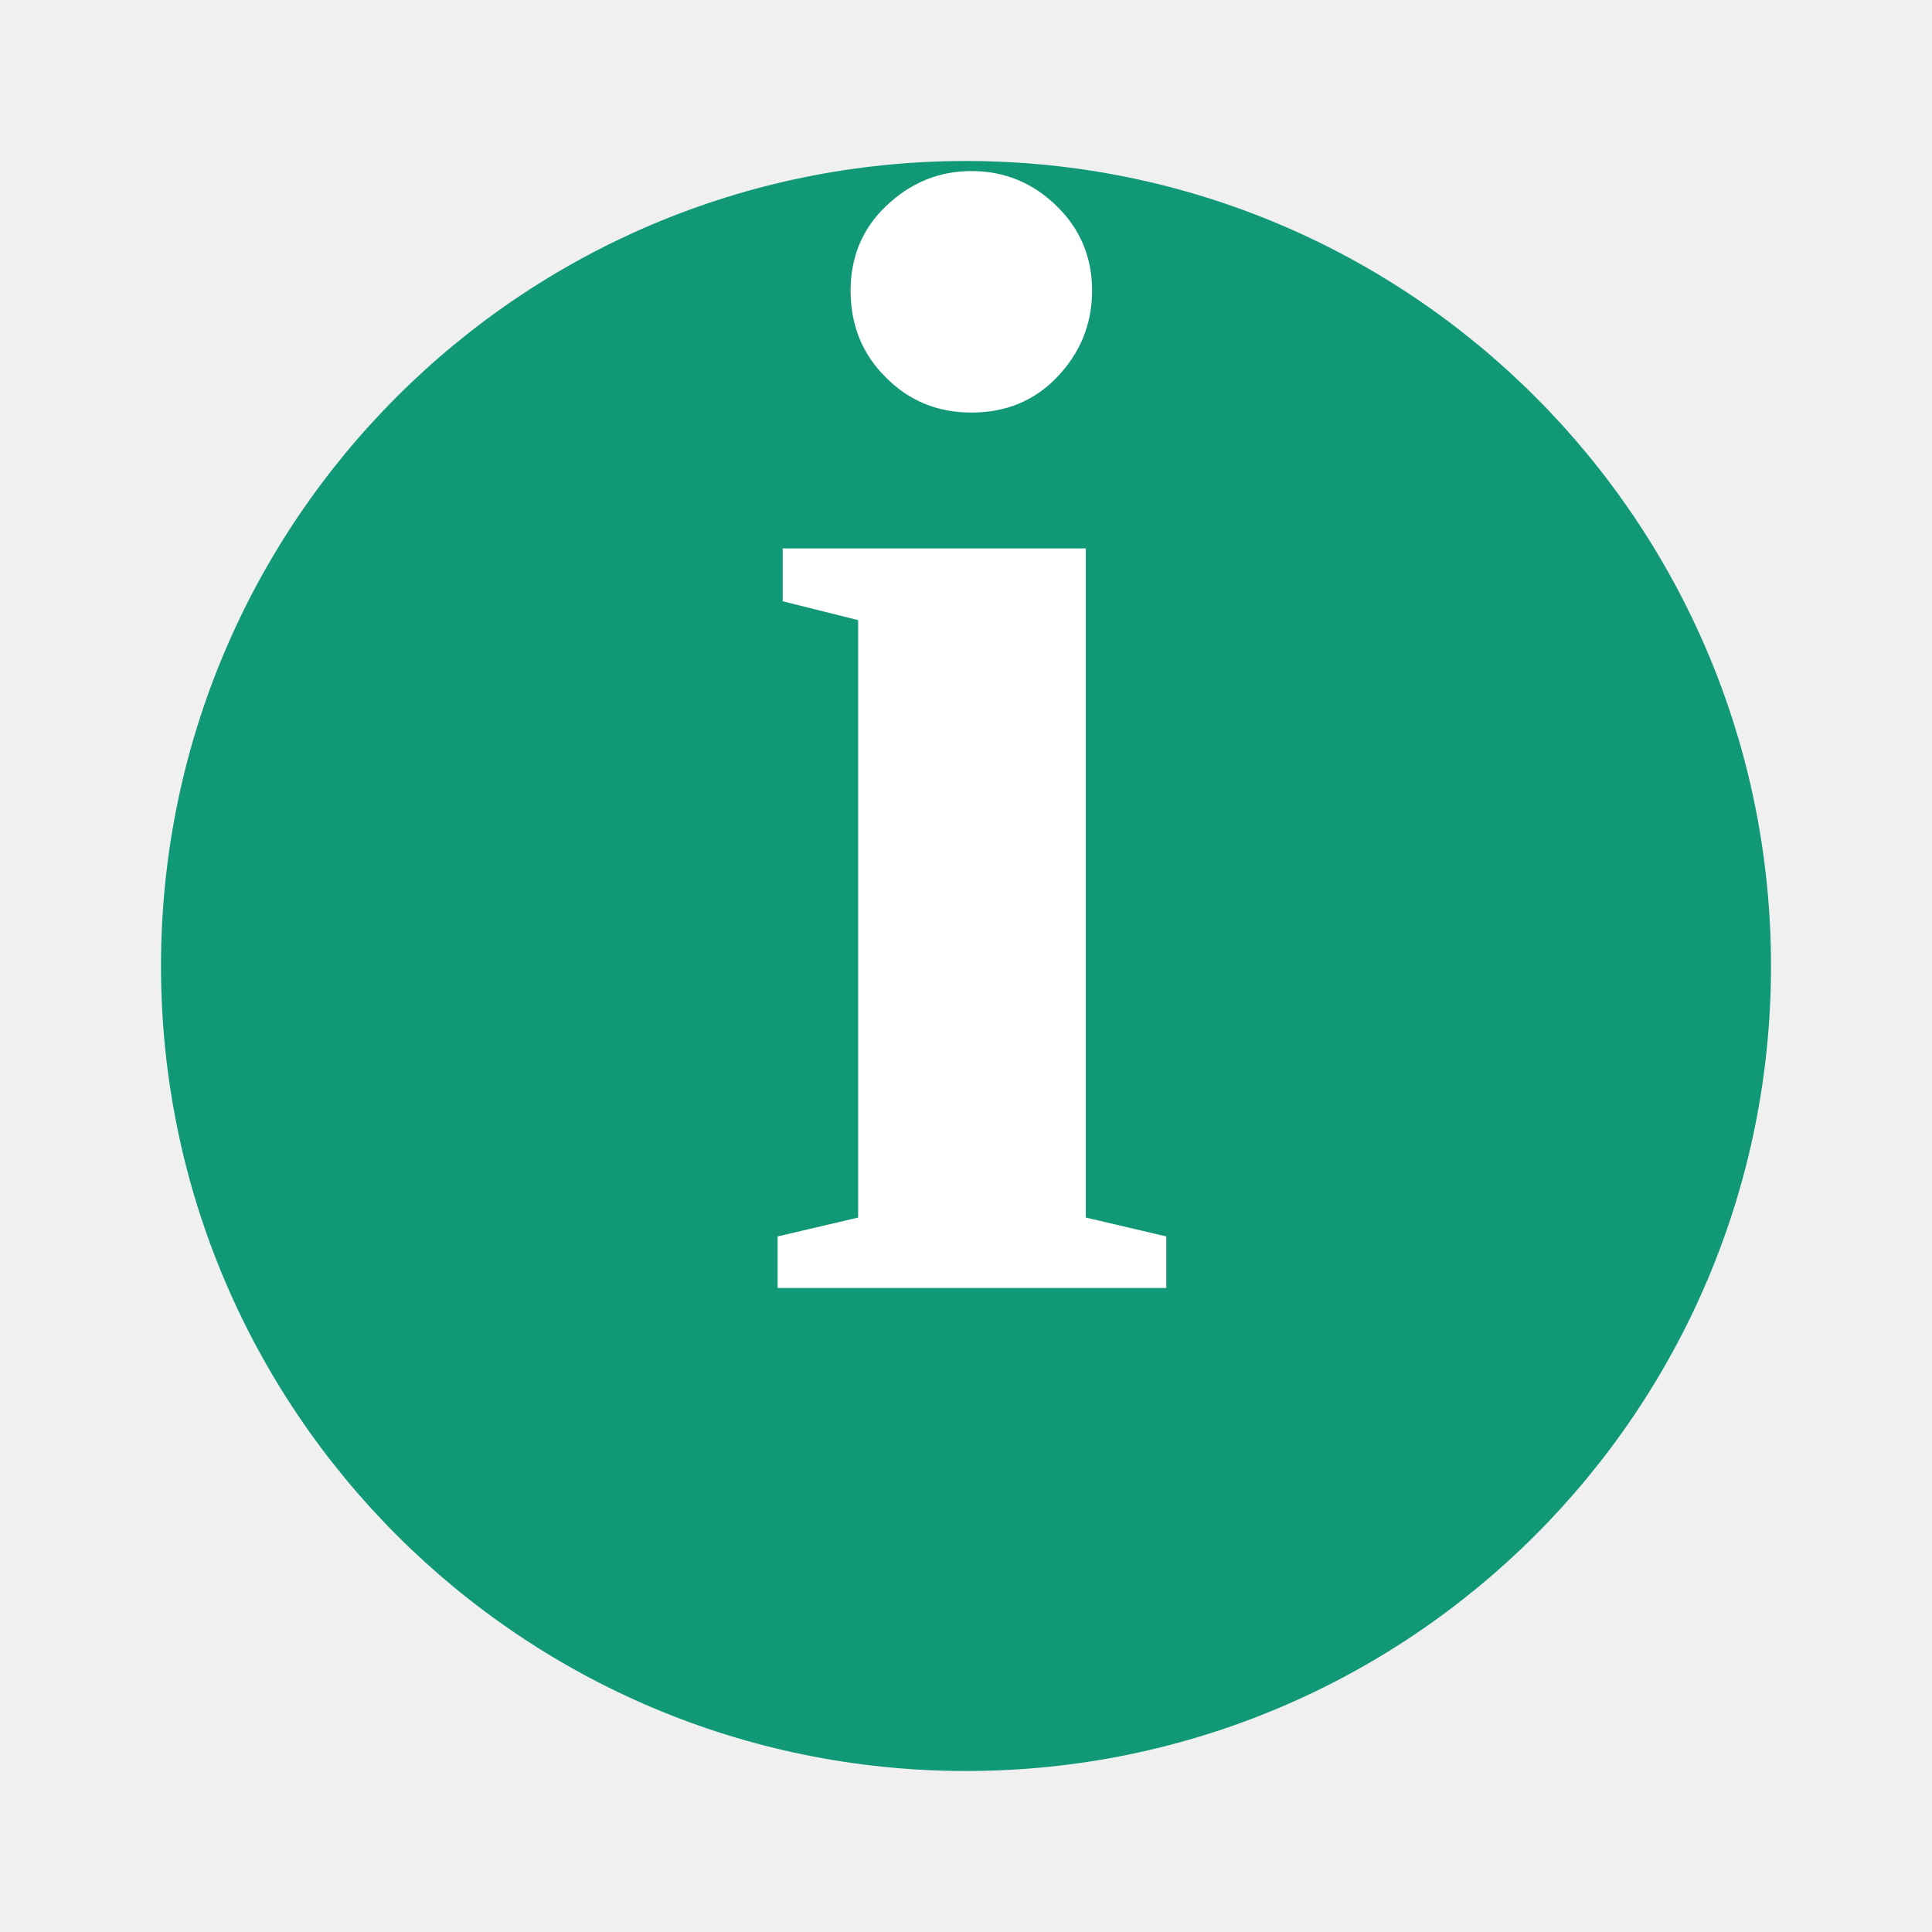
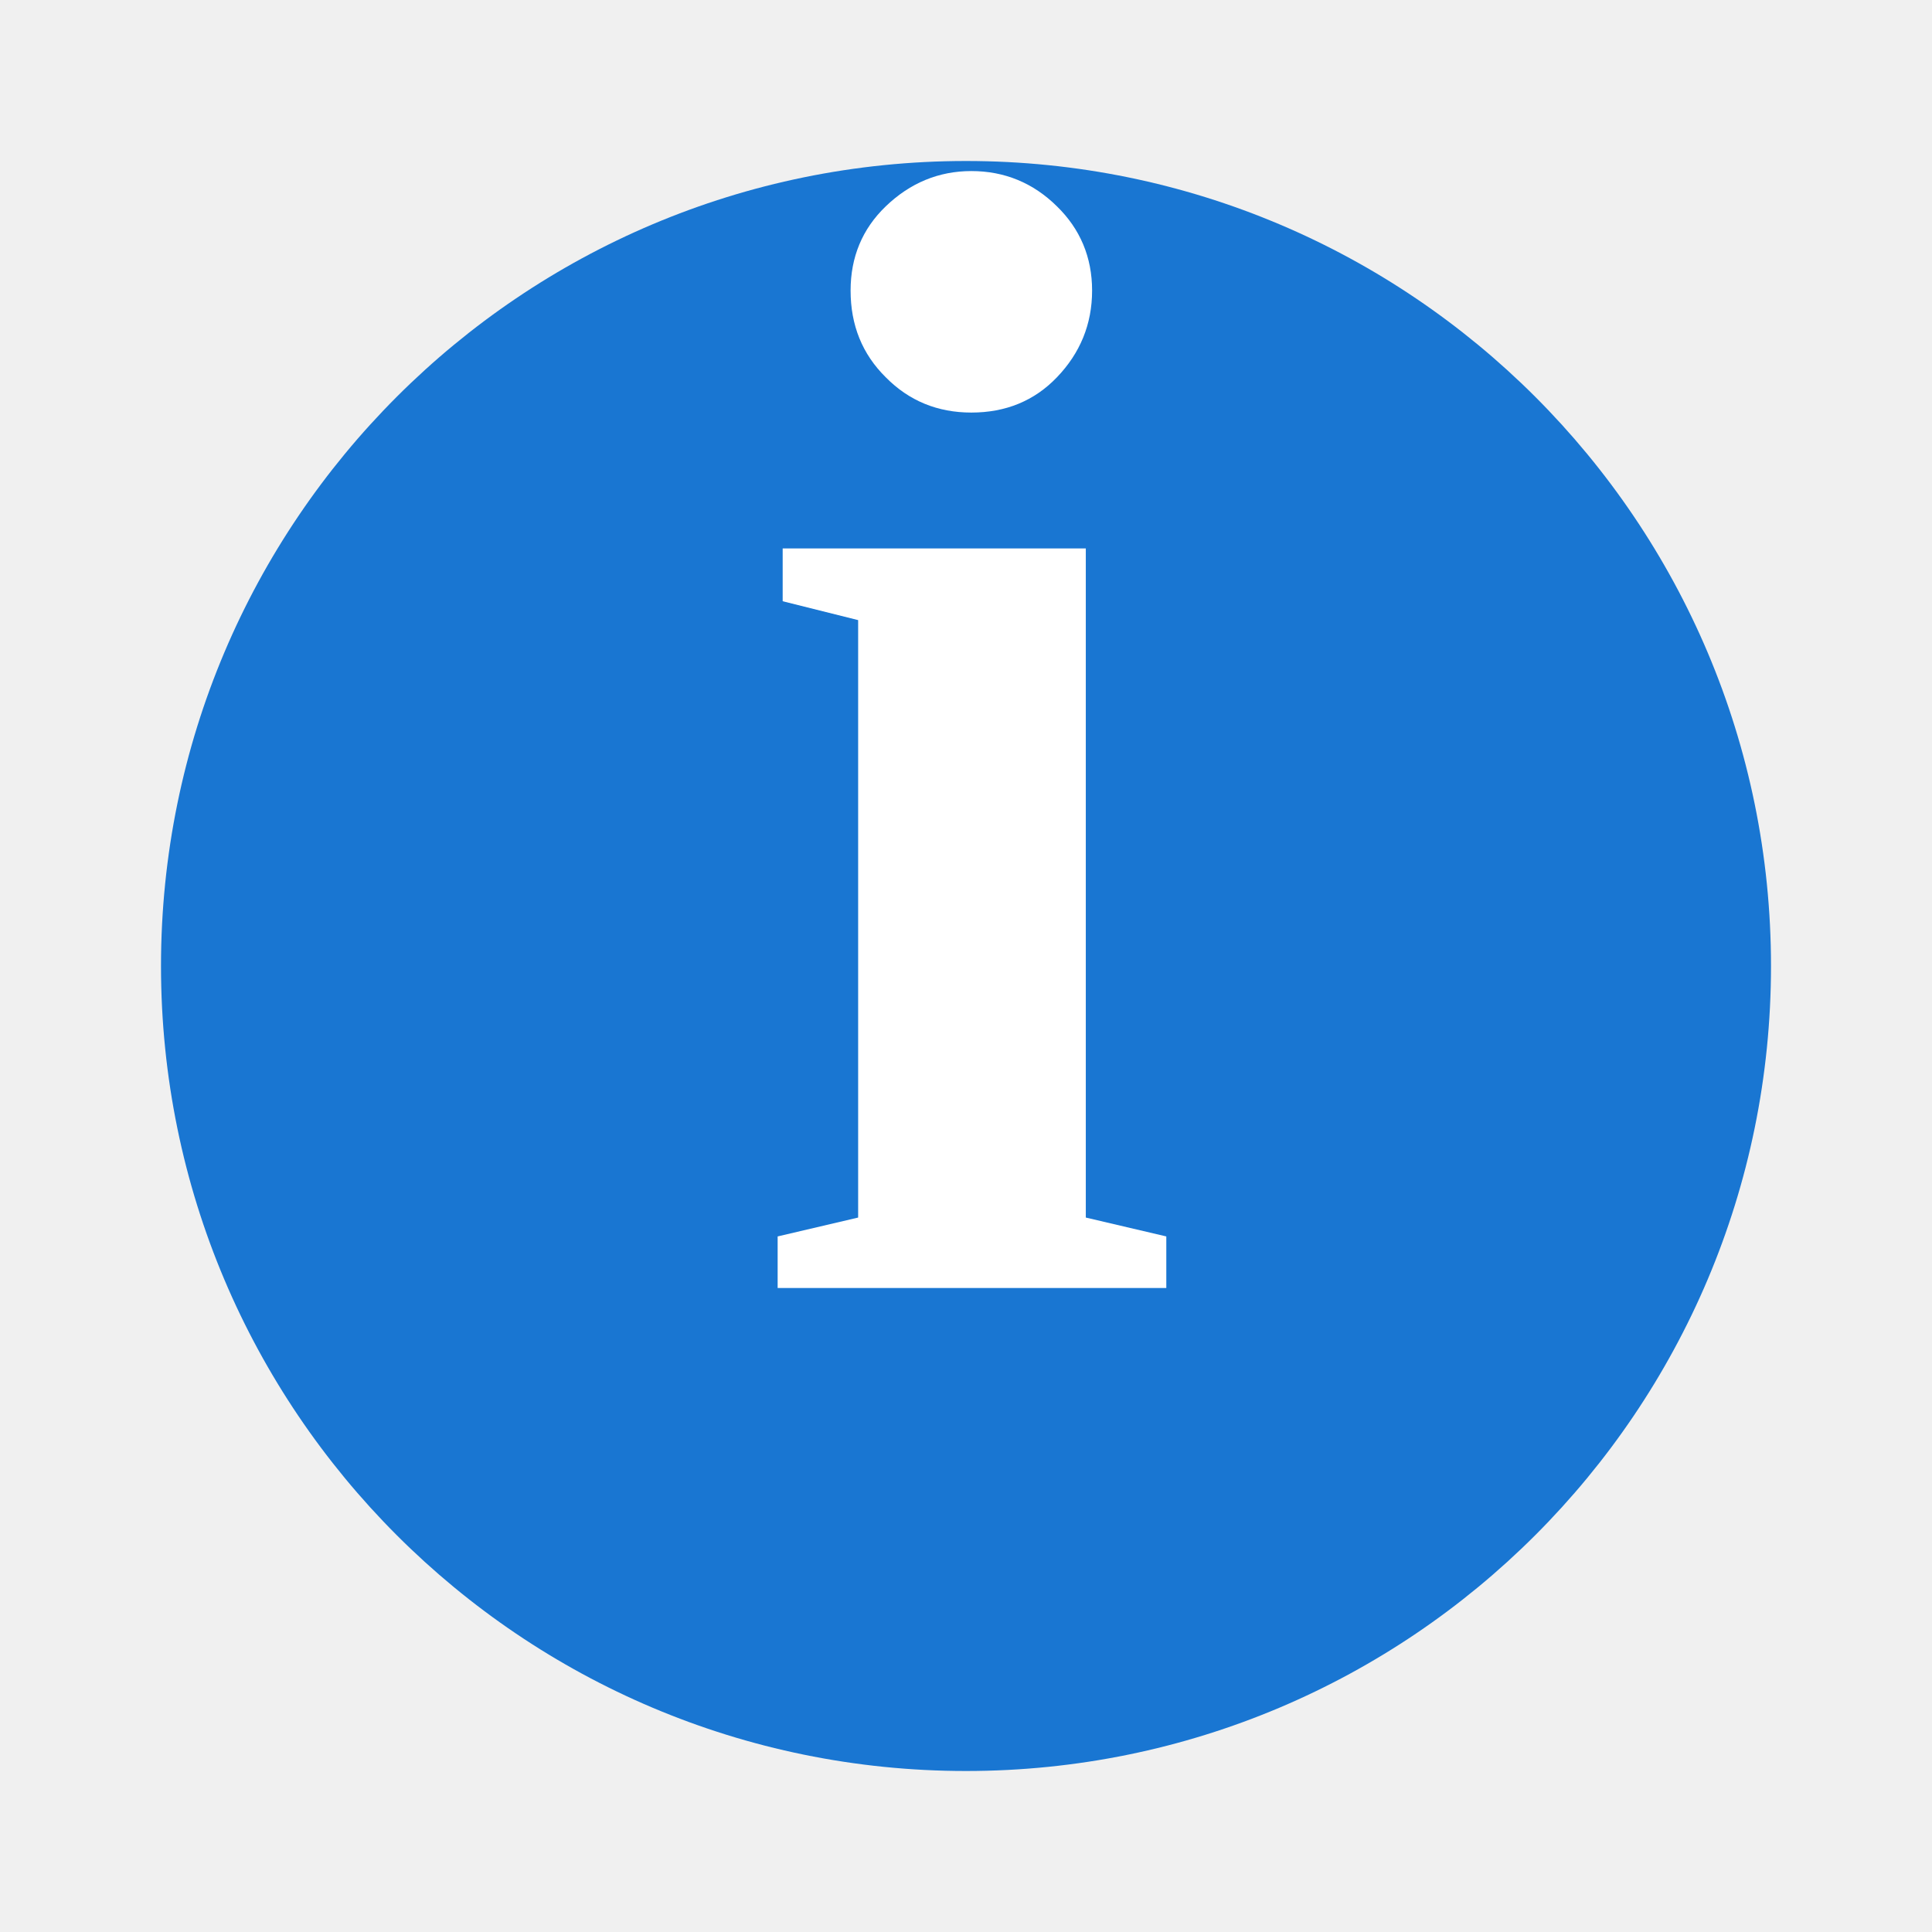
<svg xmlns="http://www.w3.org/2000/svg" viewBox="0 0 24 24">
-   <circle cx="12" cy="12" fill="#197" r="10" />
+   <circle cx="12" cy="12" fill="#1976D2" r="10" />
  <text fill="white" font-size="20" font-weight="bold" text-anchor="middle" x="12" y="16">i</text>
</svg>
